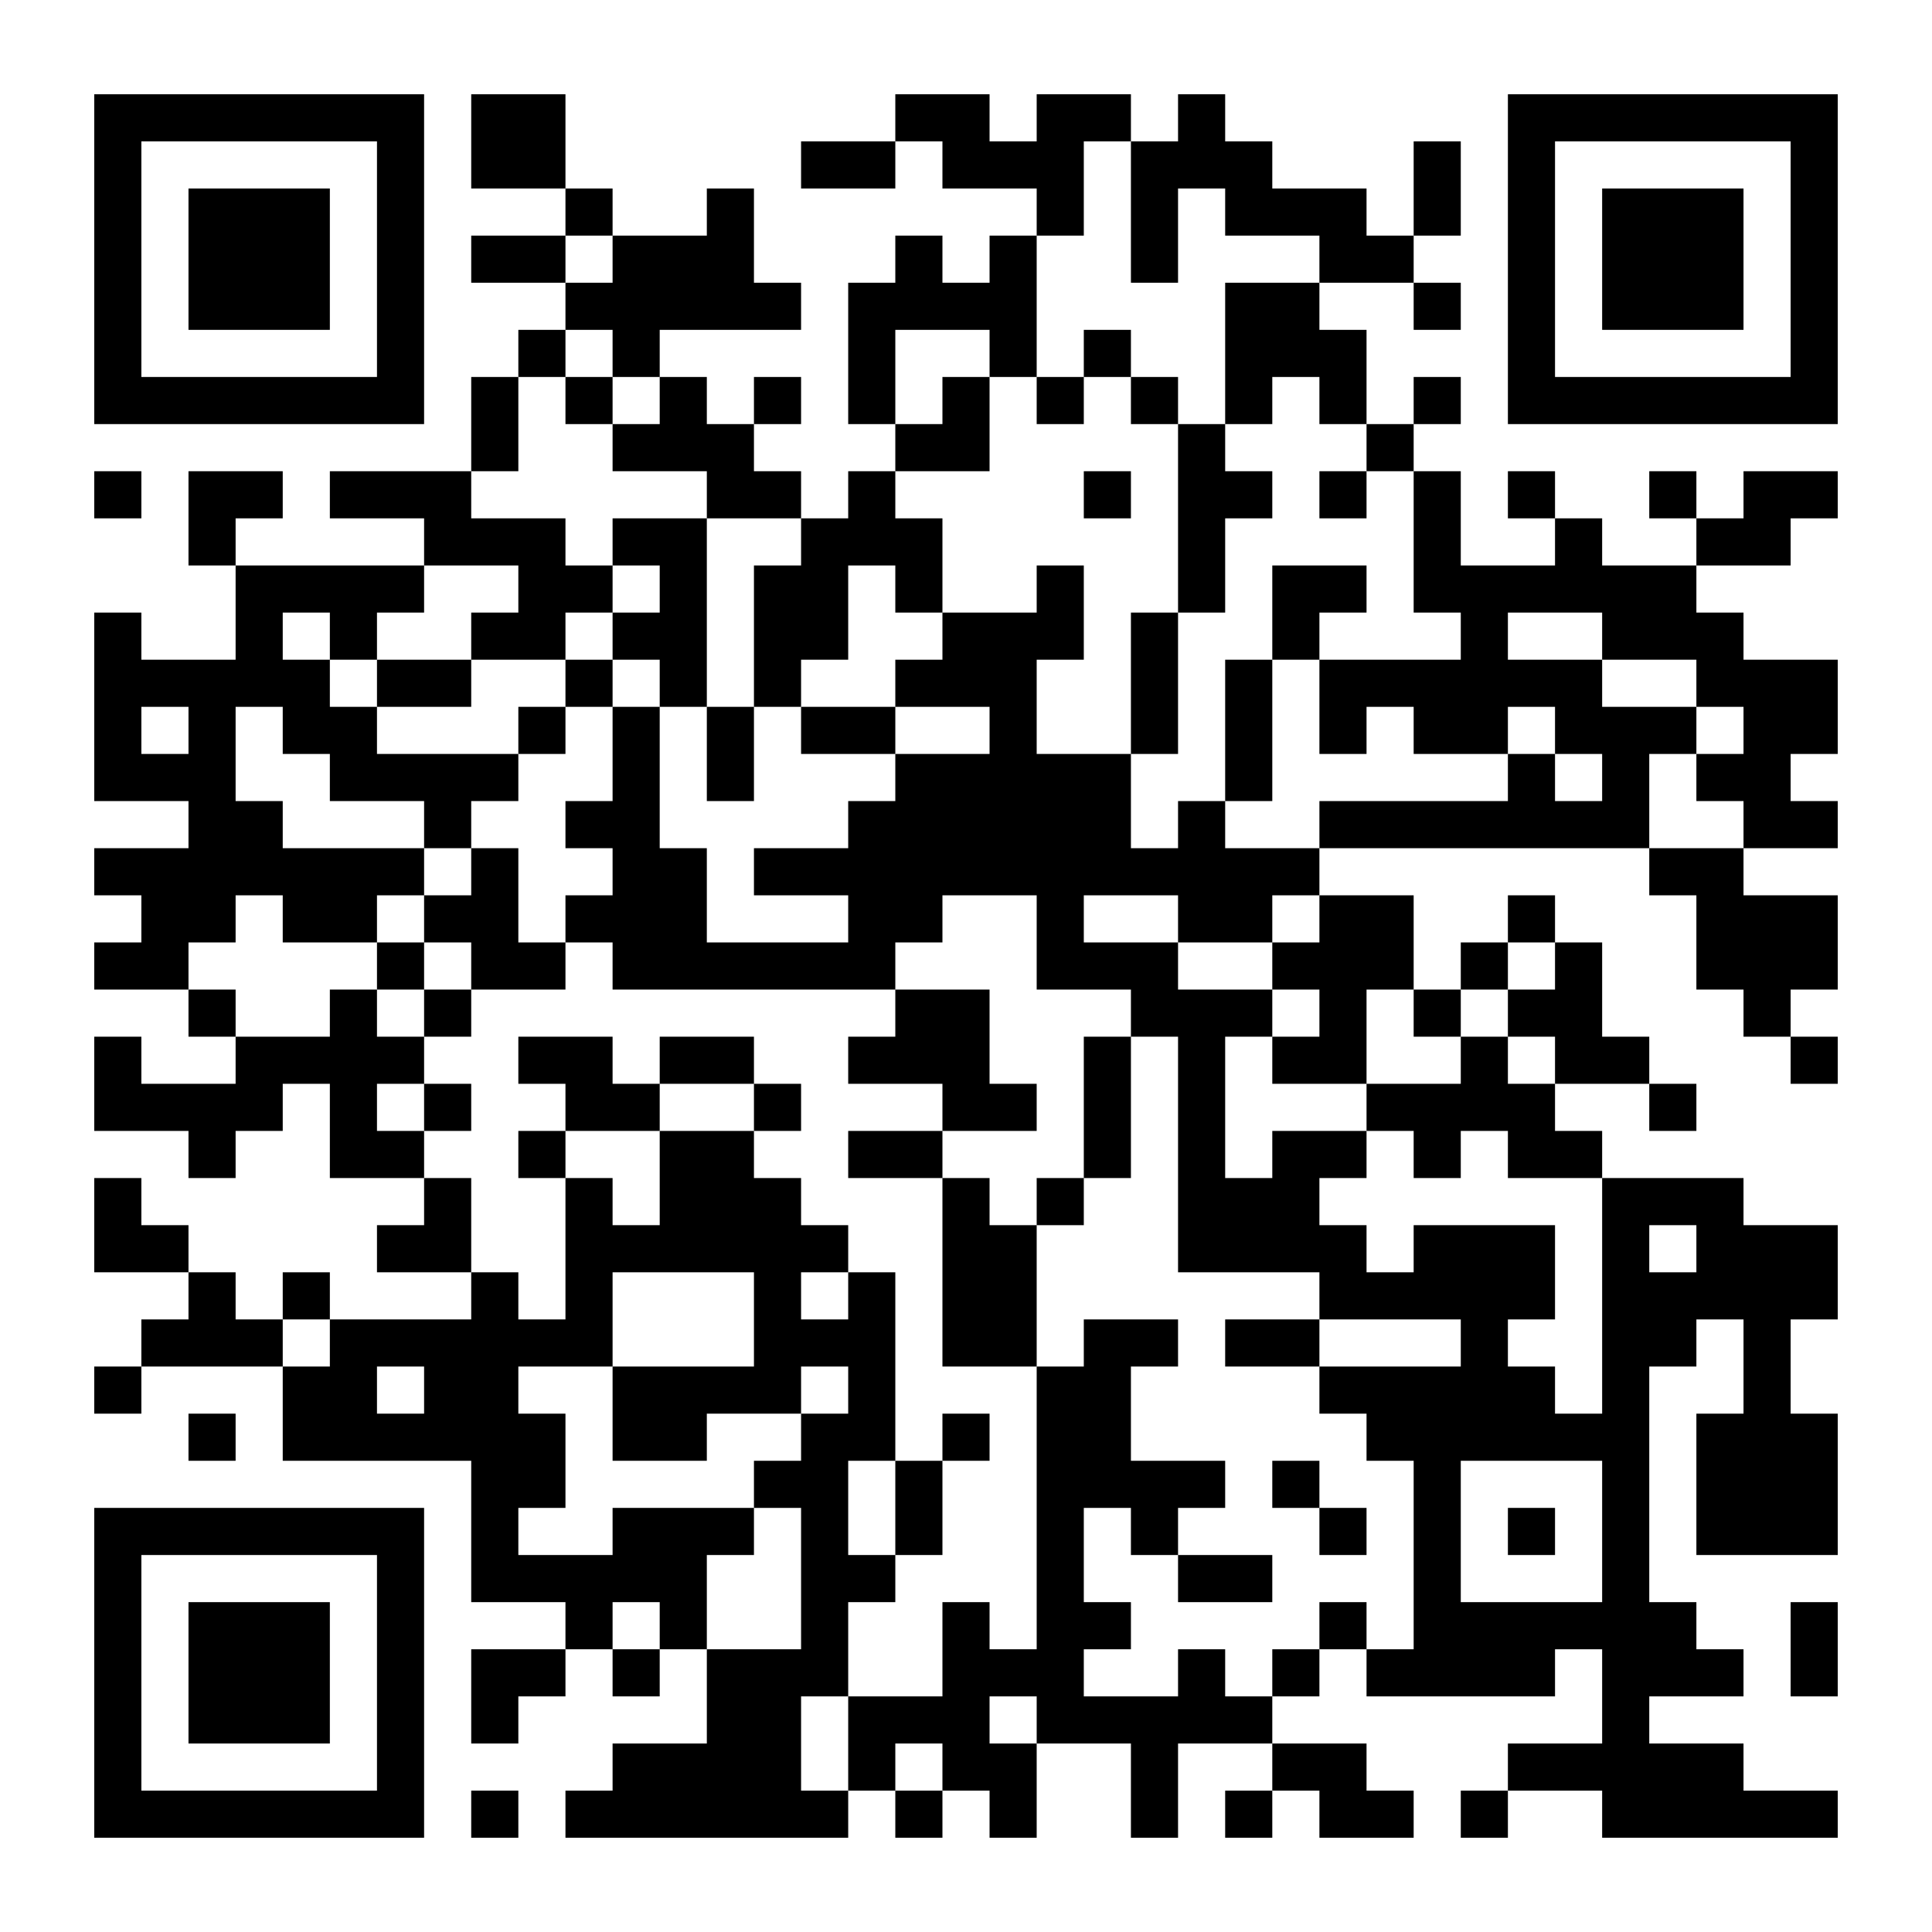
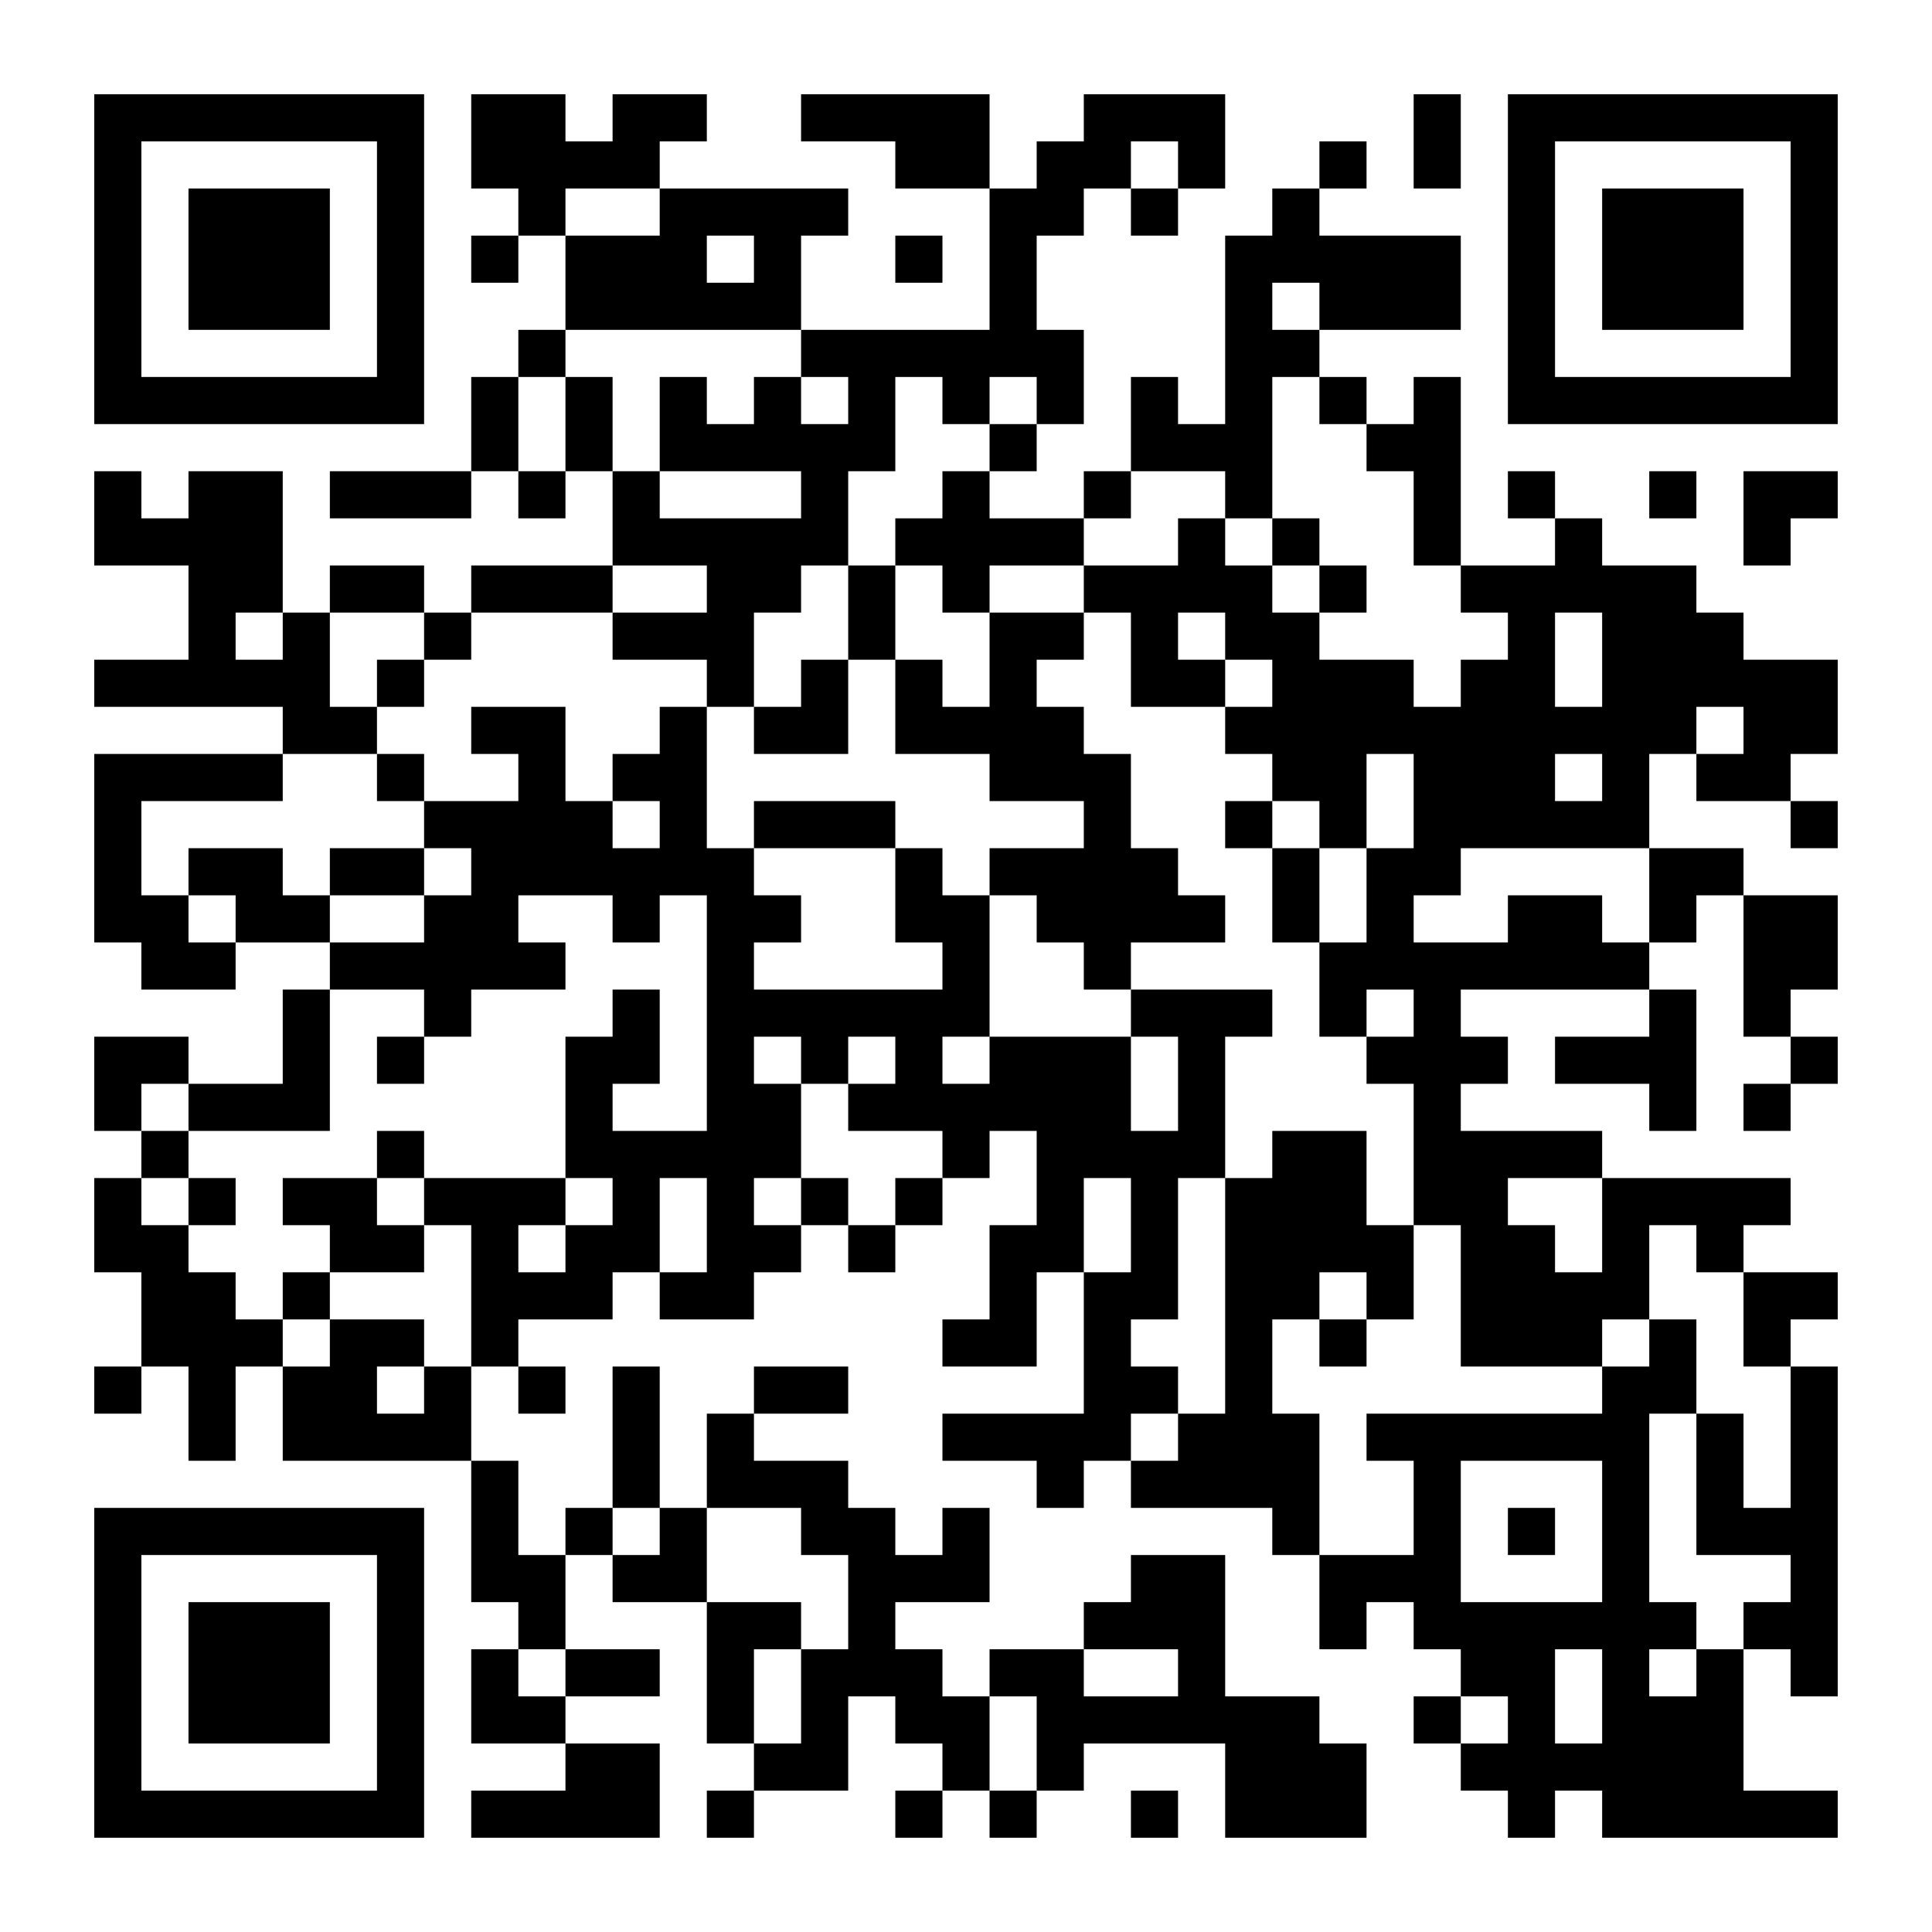
<svg xmlns="http://www.w3.org/2000/svg" width="41mm" height="41mm" version="1.1" viewBox="0 0 41 41">
-   <path d="M2,2H3V3H2zM3,2H4V3H3zM4,2H5V3H4zM5,2H6V3H5zM6,2H7V3H6zM7,2H8V3H7zM8,2H9V3H8zM10,2H11V3H10zM11,2H12V3H11zM19,2H20V3H19zM20,2H21V3H20zM22,2H23V3H22zM23,2H24V3H23zM25,2H26V3H25zM32,2H33V3H32zM33,2H34V3H33zM34,2H35V3H34zM35,2H36V3H35zM36,2H37V3H36zM37,2H38V3H37zM38,2H39V3H38zM2,3H3V4H2zM8,3H9V4H8zM10,3H11V4H10zM11,3H12V4H11zM17,3H18V4H17zM18,3H19V4H18zM20,3H21V4H20zM21,3H22V4H21zM22,3H23V4H22zM24,3H25V4H24zM25,3H26V4H25zM26,3H27V4H26zM30,3H31V4H30zM32,3H33V4H32zM38,3H39V4H38zM2,4H3V5H2zM4,4H5V5H4zM5,4H6V5H5zM6,4H7V5H6zM8,4H9V5H8zM12,4H13V5H12zM15,4H16V5H15zM22,4H23V5H22zM24,4H25V5H24zM26,4H27V5H26zM27,4H28V5H27zM28,4H29V5H28zM30,4H31V5H30zM32,4H33V5H32zM34,4H35V5H34zM35,4H36V5H35zM36,4H37V5H36zM38,4H39V5H38zM2,5H3V6H2zM4,5H5V6H4zM5,5H6V6H5zM6,5H7V6H6zM8,5H9V6H8zM10,5H11V6H10zM11,5H12V6H11zM13,5H14V6H13zM14,5H15V6H14zM15,5H16V6H15zM19,5H20V6H19zM21,5H22V6H21zM24,5H25V6H24zM28,5H29V6H28zM29,5H30V6H29zM32,5H33V6H32zM34,5H35V6H34zM35,5H36V6H35zM36,5H37V6H36zM38,5H39V6H38zM2,6H3V7H2zM4,6H5V7H4zM5,6H6V7H5zM6,6H7V7H6zM8,6H9V7H8zM12,6H13V7H12zM13,6H14V7H13zM14,6H15V7H14zM15,6H16V7H15zM16,6H17V7H16zM18,6H19V7H18zM19,6H20V7H19zM20,6H21V7H20zM21,6H22V7H21zM26,6H27V7H26zM27,6H28V7H27zM30,6H31V7H30zM32,6H33V7H32zM34,6H35V7H34zM35,6H36V7H35zM36,6H37V7H36zM38,6H39V7H38zM2,7H3V8H2zM8,7H9V8H8zM11,7H12V8H11zM13,7H14V8H13zM18,7H19V8H18zM21,7H22V8H21zM23,7H24V8H23zM26,7H27V8H26zM27,7H28V8H27zM28,7H29V8H28zM32,7H33V8H32zM38,7H39V8H38zM2,8H3V9H2zM3,8H4V9H3zM4,8H5V9H4zM5,8H6V9H5zM6,8H7V9H6zM7,8H8V9H7zM8,8H9V9H8zM10,8H11V9H10zM12,8H13V9H12zM14,8H15V9H14zM16,8H17V9H16zM18,8H19V9H18zM20,8H21V9H20zM22,8H23V9H22zM24,8H25V9H24zM26,8H27V9H26zM28,8H29V9H28zM30,8H31V9H30zM32,8H33V9H32zM33,8H34V9H33zM34,8H35V9H34zM35,8H36V9H35zM36,8H37V9H36zM37,8H38V9H37zM38,8H39V9H38zM10,9H11V10H10zM13,9H14V10H13zM14,9H15V10H14zM15,9H16V10H15zM19,9H20V10H19zM20,9H21V10H20zM25,9H26V10H25zM29,9H30V10H29zM2,10H3V11H2zM4,10H5V11H4zM5,10H6V11H5zM7,10H8V11H7zM8,10H9V11H8zM9,10H10V11H9zM15,10H16V11H15zM16,10H17V11H16zM18,10H19V11H18zM23,10H24V11H23zM25,10H26V11H25zM26,10H27V11H26zM28,10H29V11H28zM30,10H31V11H30zM32,10H33V11H32zM35,10H36V11H35zM37,10H38V11H37zM38,10H39V11H38zM4,11H5V12H4zM9,11H10V12H9zM10,11H11V12H10zM11,11H12V12H11zM13,11H14V12H13zM14,11H15V12H14zM17,11H18V12H17zM18,11H19V12H18zM19,11H20V12H19zM25,11H26V12H25zM30,11H31V12H30zM33,11H34V12H33zM36,11H37V12H36zM37,11H38V12H37zM5,12H6V13H5zM6,12H7V13H6zM7,12H8V13H7zM8,12H9V13H8zM11,12H12V13H11zM12,12H13V13H12zM14,12H15V13H14zM16,12H17V13H16zM17,12H18V13H17zM19,12H20V13H19zM22,12H23V13H22zM25,12H26V13H25zM27,12H28V13H27zM28,12H29V13H28zM30,12H31V13H30zM31,12H32V13H31zM32,12H33V13H32zM33,12H34V13H33zM34,12H35V13H34zM35,12H36V13H35zM2,13H3V14H2zM5,13H6V14H5zM7,13H8V14H7zM10,13H11V14H10zM11,13H12V14H11zM13,13H14V14H13zM14,13H15V14H14zM16,13H17V14H16zM17,13H18V14H17zM20,13H21V14H20zM21,13H22V14H21zM22,13H23V14H22zM24,13H25V14H24zM27,13H28V14H27zM31,13H32V14H31zM34,13H35V14H34zM35,13H36V14H35zM36,13H37V14H36zM2,14H3V15H2zM3,14H4V15H3zM4,14H5V15H4zM5,14H6V15H5zM6,14H7V15H6zM8,14H9V15H8zM9,14H10V15H9zM12,14H13V15H12zM14,14H15V15H14zM16,14H17V15H16zM19,14H20V15H19zM20,14H21V15H20zM21,14H22V15H21zM24,14H25V15H24zM26,14H27V15H26zM28,14H29V15H28zM29,14H30V15H29zM30,14H31V15H30zM31,14H32V15H31zM32,14H33V15H32zM33,14H34V15H33zM36,14H37V15H36zM37,14H38V15H37zM38,14H39V15H38zM2,15H3V16H2zM4,15H5V16H4zM6,15H7V16H6zM7,15H8V16H7zM11,15H12V16H11zM13,15H14V16H13zM15,15H16V16H15zM17,15H18V16H17zM18,15H19V16H18zM21,15H22V16H21zM24,15H25V16H24zM26,15H27V16H26zM28,15H29V16H28zM30,15H31V16H30zM31,15H32V16H31zM33,15H34V16H33zM34,15H35V16H34zM35,15H36V16H35zM37,15H38V16H37zM38,15H39V16H38zM2,16H3V17H2zM3,16H4V17H3zM4,16H5V17H4zM7,16H8V17H7zM8,16H9V17H8zM9,16H10V17H9zM10,16H11V17H10zM13,16H14V17H13zM15,16H16V17H15zM19,16H20V17H19zM20,16H21V17H20zM21,16H22V17H21zM22,16H23V17H22zM23,16H24V17H23zM26,16H27V17H26zM32,16H33V17H32zM34,16H35V17H34zM36,16H37V17H36zM37,16H38V17H37zM4,17H5V18H4zM5,17H6V18H5zM9,17H10V18H9zM12,17H13V18H12zM13,17H14V18H13zM18,17H19V18H18zM19,17H20V18H19zM20,17H21V18H20zM21,17H22V18H21zM22,17H23V18H22zM23,17H24V18H23zM25,17H26V18H25zM28,17H29V18H28zM29,17H30V18H29zM30,17H31V18H30zM31,17H32V18H31zM32,17H33V18H32zM33,17H34V18H33zM34,17H35V18H34zM37,17H38V18H37zM38,17H39V18H38zM2,18H3V19H2zM3,18H4V19H3zM4,18H5V19H4zM5,18H6V19H5zM6,18H7V19H6zM7,18H8V19H7zM8,18H9V19H8zM10,18H11V19H10zM13,18H14V19H13zM14,18H15V19H14zM16,18H17V19H16zM17,18H18V19H17zM18,18H19V19H18zM19,18H20V19H19zM20,18H21V19H20zM21,18H22V19H21zM22,18H23V19H22zM23,18H24V19H23zM24,18H25V19H24zM25,18H26V19H25zM26,18H27V19H26zM27,18H28V19H27zM35,18H36V19H35zM36,18H37V19H36zM3,19H4V20H3zM4,19H5V20H4zM6,19H7V20H6zM7,19H8V20H7zM9,19H10V20H9zM10,19H11V20H10zM12,19H13V20H12zM13,19H14V20H13zM14,19H15V20H14zM18,19H19V20H18zM19,19H20V20H19zM22,19H23V20H22zM25,19H26V20H25zM26,19H27V20H26zM28,19H29V20H28zM29,19H30V20H29zM32,19H33V20H32zM36,19H37V20H36zM37,19H38V20H37zM38,19H39V20H38zM2,20H3V21H2zM3,20H4V21H3zM8,20H9V21H8zM10,20H11V21H10zM11,20H12V21H11zM13,20H14V21H13zM14,20H15V21H14zM15,20H16V21H15zM16,20H17V21H16zM17,20H18V21H17zM18,20H19V21H18zM22,20H23V21H22zM23,20H24V21H23zM24,20H25V21H24zM27,20H28V21H27zM28,20H29V21H28zM29,20H30V21H29zM31,20H32V21H31zM33,20H34V21H33zM36,20H37V21H36zM37,20H38V21H37zM38,20H39V21H38zM4,21H5V22H4zM7,21H8V22H7zM9,21H10V22H9zM19,21H20V22H19zM20,21H21V22H20zM24,21H25V22H24zM25,21H26V22H25zM26,21H27V22H26zM28,21H29V22H28zM30,21H31V22H30zM32,21H33V22H32zM33,21H34V22H33zM37,21H38V22H37zM2,22H3V23H2zM5,22H6V23H5zM6,22H7V23H6zM7,22H8V23H7zM8,22H9V23H8zM11,22H12V23H11zM12,22H13V23H12zM14,22H15V23H14zM15,22H16V23H15zM18,22H19V23H18zM19,22H20V23H19zM20,22H21V23H20zM23,22H24V23H23zM25,22H26V23H25zM27,22H28V23H27zM28,22H29V23H28zM31,22H32V23H31zM33,22H34V23H33zM34,22H35V23H34zM38,22H39V23H38zM2,23H3V24H2zM3,23H4V24H3zM4,23H5V24H4zM5,23H6V24H5zM7,23H8V24H7zM9,23H10V24H9zM12,23H13V24H12zM13,23H14V24H13zM16,23H17V24H16zM20,23H21V24H20zM21,23H22V24H21zM23,23H24V24H23zM25,23H26V24H25zM29,23H30V24H29zM30,23H31V24H30zM31,23H32V24H31zM32,23H33V24H32zM35,23H36V24H35zM4,24H5V25H4zM7,24H8V25H7zM8,24H9V25H8zM11,24H12V25H11zM14,24H15V25H14zM15,24H16V25H15zM18,24H19V25H18zM19,24H20V25H19zM23,24H24V25H23zM25,24H26V25H25zM27,24H28V25H27zM28,24H29V25H28zM30,24H31V25H30zM32,24H33V25H32zM33,24H34V25H33zM2,25H3V26H2zM9,25H10V26H9zM12,25H13V26H12zM14,25H15V26H14zM15,25H16V26H15zM16,25H17V26H16zM20,25H21V26H20zM22,25H23V26H22zM25,25H26V26H25zM26,25H27V26H26zM27,25H28V26H27zM34,25H35V26H34zM35,25H36V26H35zM36,25H37V26H36zM2,26H3V27H2zM3,26H4V27H3zM8,26H9V27H8zM9,26H10V27H9zM12,26H13V27H12zM13,26H14V27H13zM14,26H15V27H14zM15,26H16V27H15zM16,26H17V27H16zM17,26H18V27H17zM20,26H21V27H20zM21,26H22V27H21zM25,26H26V27H25zM26,26H27V27H26zM27,26H28V27H27zM28,26H29V27H28zM30,26H31V27H30zM31,26H32V27H31zM32,26H33V27H32zM34,26H35V27H34zM36,26H37V27H36zM37,26H38V27H37zM38,26H39V27H38zM4,27H5V28H4zM6,27H7V28H6zM10,27H11V28H10zM12,27H13V28H12zM16,27H17V28H16zM18,27H19V28H18zM20,27H21V28H20zM21,27H22V28H21zM28,27H29V28H28zM29,27H30V28H29zM30,27H31V28H30zM31,27H32V28H31zM32,27H33V28H32zM34,27H35V28H34zM35,27H36V28H35zM36,27H37V28H36zM37,27H38V28H37zM38,27H39V28H38zM3,28H4V29H3zM4,28H5V29H4zM5,28H6V29H5zM7,28H8V29H7zM8,28H9V29H8zM9,28H10V29H9zM10,28H11V29H10zM11,28H12V29H11zM12,28H13V29H12zM16,28H17V29H16zM17,28H18V29H17zM18,28H19V29H18zM20,28H21V29H20zM21,28H22V29H21zM23,28H24V29H23zM24,28H25V29H24zM26,28H27V29H26zM27,28H28V29H27zM31,28H32V29H31zM34,28H35V29H34zM35,28H36V29H35zM37,28H38V29H37zM2,29H3V30H2zM6,29H7V30H6zM7,29H8V30H7zM9,29H10V30H9zM10,29H11V30H10zM13,29H14V30H13zM14,29H15V30H14zM15,29H16V30H15zM16,29H17V30H16zM18,29H19V30H18zM22,29H23V30H22zM23,29H24V30H23zM28,29H29V30H28zM29,29H30V30H29zM30,29H31V30H30zM31,29H32V30H31zM32,29H33V30H32zM34,29H35V30H34zM37,29H38V30H37zM4,30H5V31H4zM6,30H7V31H6zM7,30H8V31H7zM8,30H9V31H8zM9,30H10V31H9zM10,30H11V31H10zM11,30H12V31H11zM13,30H14V31H13zM14,30H15V31H14zM17,30H18V31H17zM18,30H19V31H18zM20,30H21V31H20zM22,30H23V31H22zM23,30H24V31H23zM29,30H30V31H29zM30,30H31V31H30zM31,30H32V31H31zM32,30H33V31H32zM33,30H34V31H33zM34,30H35V31H34zM36,30H37V31H36zM37,30H38V31H37zM38,30H39V31H38zM10,31H11V32H10zM11,31H12V32H11zM16,31H17V32H16zM17,31H18V32H17zM19,31H20V32H19zM22,31H23V32H22zM23,31H24V32H23zM24,31H25V32H24zM25,31H26V32H25zM27,31H28V32H27zM30,31H31V32H30zM34,31H35V32H34zM36,31H37V32H36zM37,31H38V32H37zM38,31H39V32H38zM2,32H3V33H2zM3,32H4V33H3zM4,32H5V33H4zM5,32H6V33H5zM6,32H7V33H6zM7,32H8V33H7zM8,32H9V33H8zM10,32H11V33H10zM13,32H14V33H13zM14,32H15V33H14zM15,32H16V33H15zM17,32H18V33H17zM19,32H20V33H19zM22,32H23V33H22zM24,32H25V33H24zM28,32H29V33H28zM30,32H31V33H30zM32,32H33V33H32zM34,32H35V33H34zM36,32H37V33H36zM37,32H38V33H37zM38,32H39V33H38zM2,33H3V34H2zM8,33H9V34H8zM10,33H11V34H10zM11,33H12V34H11zM12,33H13V34H12zM13,33H14V34H13zM14,33H15V34H14zM17,33H18V34H17zM18,33H19V34H18zM22,33H23V34H22zM25,33H26V34H25zM26,33H27V34H26zM30,33H31V34H30zM34,33H35V34H34zM2,34H3V35H2zM4,34H5V35H4zM5,34H6V35H5zM6,34H7V35H6zM8,34H9V35H8zM12,34H13V35H12zM14,34H15V35H14zM17,34H18V35H17zM20,34H21V35H20zM22,34H23V35H22zM23,34H24V35H23zM28,34H29V35H28zM30,34H31V35H30zM31,34H32V35H31zM32,34H33V35H32zM33,34H34V35H33zM34,34H35V35H34zM35,34H36V35H35zM38,34H39V35H38zM2,35H3V36H2zM4,35H5V36H4zM5,35H6V36H5zM6,35H7V36H6zM8,35H9V36H8zM10,35H11V36H10zM11,35H12V36H11zM13,35H14V36H13zM15,35H16V36H15zM16,35H17V36H16zM17,35H18V36H17zM20,35H21V36H20zM21,35H22V36H21zM22,35H23V36H22zM25,35H26V36H25zM27,35H28V36H27zM29,35H30V36H29zM30,35H31V36H30zM31,35H32V36H31zM32,35H33V36H32zM34,35H35V36H34zM35,35H36V36H35zM36,35H37V36H36zM38,35H39V36H38zM2,36H3V37H2zM4,36H5V37H4zM5,36H6V37H5zM6,36H7V37H6zM8,36H9V37H8zM10,36H11V37H10zM15,36H16V37H15zM16,36H17V37H16zM18,36H19V37H18zM19,36H20V37H19zM20,36H21V37H20zM22,36H23V37H22zM23,36H24V37H23zM24,36H25V37H24zM25,36H26V37H25zM26,36H27V37H26zM34,36H35V37H34zM2,37H3V38H2zM8,37H9V38H8zM13,37H14V38H13zM14,37H15V38H14zM15,37H16V38H15zM16,37H17V38H16zM18,37H19V38H18zM20,37H21V38H20zM21,37H22V38H21zM24,37H25V38H24zM27,37H28V38H27zM28,37H29V38H28zM32,37H33V38H32zM33,37H34V38H33zM34,37H35V38H34zM35,37H36V38H35zM36,37H37V38H36zM2,38H3V39H2zM3,38H4V39H3zM4,38H5V39H4zM5,38H6V39H5zM6,38H7V39H6zM7,38H8V39H7zM8,38H9V39H8zM10,38H11V39H10zM12,38H13V39H12zM13,38H14V39H13zM14,38H15V39H14zM15,38H16V39H15zM16,38H17V39H16zM17,38H18V39H17zM19,38H20V39H19zM21,38H22V39H21zM24,38H25V39H24zM26,38H27V39H26zM28,38H29V39H28zM29,38H30V39H29zM31,38H32V39H31zM34,38H35V39H34zM35,38H36V39H35zM36,38H37V39H36zM37,38H38V39H37zM38,38H39V39H38z" id="qr-path" fill="#000000" fill-opacity="1" fill-rule="nonzero" stroke="none" />
+   <path d="M2,2H3V3H2zM3,2H4V3H3zM4,2H5V3H4zM5,2H6V3H5zM6,2H7V3H6zM7,2H8V3H7zM8,2H9V3H8zM10,2H11V3H10zM11,2H12V3H11zM13,2H14V3H13zM14,2H15V3H14zM17,2H18V3H17zM18,2H19V3H18zM19,2H20V3H19zM20,2H21V3H20zM23,2H24V3H23zM24,2H25V3H24zM25,2H26V3H25zM30,2H31V3H30zM32,2H33V3H32zM33,2H34V3H33zM34,2H35V3H34zM35,2H36V3H35zM36,2H37V3H36zM37,2H38V3H37zM38,2H39V3H38zM2,3H3V4H2zM8,3H9V4H8zM10,3H11V4H10zM11,3H12V4H11zM12,3H13V4H12zM13,3H14V4H13zM19,3H20V4H19zM20,3H21V4H20zM22,3H23V4H22zM23,3H24V4H23zM25,3H26V4H25zM28,3H29V4H28zM30,3H31V4H30zM32,3H33V4H32zM38,3H39V4H38zM2,4H3V5H2zM4,4H5V5H4zM5,4H6V5H5zM6,4H7V5H6zM8,4H9V5H8zM11,4H12V5H11zM14,4H15V5H14zM15,4H16V5H15zM16,4H17V5H16zM17,4H18V5H17zM21,4H22V5H21zM22,4H23V5H22zM24,4H25V5H24zM27,4H28V5H27zM32,4H33V5H32zM34,4H35V5H34zM35,4H36V5H35zM36,4H37V5H36zM38,4H39V5H38zM2,5H3V6H2zM4,5H5V6H4zM5,5H6V6H5zM6,5H7V6H6zM8,5H9V6H8zM10,5H11V6H10zM12,5H13V6H12zM13,5H14V6H13zM14,5H15V6H14zM16,5H17V6H16zM19,5H20V6H19zM21,5H22V6H21zM26,5H27V6H26zM27,5H28V6H27zM28,5H29V6H28zM29,5H30V6H29zM30,5H31V6H30zM32,5H33V6H32zM34,5H35V6H34zM35,5H36V6H35zM36,5H37V6H36zM38,5H39V6H38zM2,6H3V7H2zM4,6H5V7H4zM5,6H6V7H5zM6,6H7V7H6zM8,6H9V7H8zM12,6H13V7H12zM13,6H14V7H13zM14,6H15V7H14zM15,6H16V7H15zM16,6H17V7H16zM21,6H22V7H21zM26,6H27V7H26zM28,6H29V7H28zM29,6H30V7H29zM30,6H31V7H30zM32,6H33V7H32zM34,6H35V7H34zM35,6H36V7H35zM36,6H37V7H36zM38,6H39V7H38zM2,7H3V8H2zM8,7H9V8H8zM11,7H12V8H11zM17,7H18V8H17zM18,7H19V8H18zM19,7H20V8H19zM20,7H21V8H20zM21,7H22V8H21zM22,7H23V8H22zM26,7H27V8H26zM27,7H28V8H27zM32,7H33V8H32zM38,7H39V8H38zM2,8H3V9H2zM3,8H4V9H3zM4,8H5V9H4zM5,8H6V9H5zM6,8H7V9H6zM7,8H8V9H7zM8,8H9V9H8zM10,8H11V9H10zM12,8H13V9H12zM14,8H15V9H14zM16,8H17V9H16zM18,8H19V9H18zM20,8H21V9H20zM22,8H23V9H22zM24,8H25V9H24zM26,8H27V9H26zM28,8H29V9H28zM30,8H31V9H30zM32,8H33V9H32zM33,8H34V9H33zM34,8H35V9H34zM35,8H36V9H35zM36,8H37V9H36zM37,8H38V9H37zM38,8H39V9H38zM10,9H11V10H10zM12,9H13V10H12zM14,9H15V10H14zM15,9H16V10H15zM16,9H17V10H16zM17,9H18V10H17zM18,9H19V10H18zM21,9H22V10H21zM24,9H25V10H24zM25,9H26V10H25zM26,9H27V10H26zM29,9H30V10H29zM30,9H31V10H30zM2,10H3V11H2zM4,10H5V11H4zM5,10H6V11H5zM7,10H8V11H7zM8,10H9V11H8zM9,10H10V11H9zM11,10H12V11H11zM13,10H14V11H13zM17,10H18V11H17zM20,10H21V11H20zM23,10H24V11H23zM26,10H27V11H26zM30,10H31V11H30zM32,10H33V11H32zM35,10H36V11H35zM37,10H38V11H37zM38,10H39V11H38zM2,11H3V12H2zM3,11H4V12H3zM4,11H5V12H4zM5,11H6V12H5zM13,11H14V12H13zM14,11H15V12H14zM15,11H16V12H15zM16,11H17V12H16zM17,11H18V12H17zM19,11H20V12H19zM20,11H21V12H20zM21,11H22V12H21zM22,11H23V12H22zM25,11H26V12H25zM27,11H28V12H27zM30,11H31V12H30zM33,11H34V12H33zM37,11H38V12H37zM4,12H5V13H4zM5,12H6V13H5zM7,12H8V13H7zM8,12H9V13H8zM10,12H11V13H10zM11,12H12V13H11zM12,12H13V13H12zM15,12H16V13H15zM16,12H17V13H16zM18,12H19V13H18zM20,12H21V13H20zM23,12H24V13H23zM24,12H25V13H24zM25,12H26V13H25zM26,12H27V13H26zM28,12H29V13H28zM31,12H32V13H31zM32,12H33V13H32zM33,12H34V13H33zM34,12H35V13H34zM35,12H36V13H35zM4,13H5V14H4zM6,13H7V14H6zM9,13H10V14H9zM13,13H14V14H13zM14,13H15V14H14zM15,13H16V14H15zM18,13H19V14H18zM21,13H22V14H21zM22,13H23V14H22zM24,13H25V14H24zM26,13H27V14H26zM27,13H28V14H27zM32,13H33V14H32zM34,13H35V14H34zM35,13H36V14H35zM36,13H37V14H36zM2,14H3V15H2zM3,14H4V15H3zM4,14H5V15H4zM5,14H6V15H5zM6,14H7V15H6zM8,14H9V15H8zM15,14H16V15H15zM17,14H18V15H17zM19,14H20V15H19zM21,14H22V15H21zM24,14H25V15H24zM25,14H26V15H25zM27,14H28V15H27zM28,14H29V15H28zM29,14H30V15H29zM31,14H32V15H31zM32,14H33V15H32zM34,14H35V15H34zM35,14H36V15H35zM36,14H37V15H36zM37,14H38V15H37zM38,14H39V15H38zM6,15H7V16H6zM7,15H8V16H7zM10,15H11V16H10zM11,15H12V16H11zM14,15H15V16H14zM16,15H17V16H16zM17,15H18V16H17zM19,15H20V16H19zM20,15H21V16H20zM21,15H22V16H21zM22,15H23V16H22zM26,15H27V16H26zM27,15H28V16H27zM28,15H29V16H28zM29,15H30V16H29zM30,15H31V16H30zM31,15H32V16H31zM32,15H33V16H32zM33,15H34V16H33zM34,15H35V16H34zM35,15H36V16H35zM37,15H38V16H37zM38,15H39V16H38zM2,16H3V17H2zM3,16H4V17H3zM4,16H5V17H4zM5,16H6V17H5zM8,16H9V17H8zM11,16H12V17H11zM13,16H14V17H13zM14,16H15V17H14zM21,16H22V17H21zM22,16H23V17H22zM23,16H24V17H23zM27,16H28V17H27zM28,16H29V17H28zM30,16H31V17H30zM31,16H32V17H31zM32,16H33V17H32zM34,16H35V17H34zM36,16H37V17H36zM37,16H38V17H37zM2,17H3V18H2zM9,17H10V18H9zM10,17H11V18H10zM11,17H12V18H11zM12,17H13V18H12zM14,17H15V18H14zM16,17H17V18H16zM17,17H18V18H17zM18,17H19V18H18zM23,17H24V18H23zM26,17H27V18H26zM28,17H29V18H28zM30,17H31V18H30zM31,17H32V18H31zM32,17H33V18H32zM33,17H34V18H33zM34,17H35V18H34zM38,17H39V18H38zM2,18H3V19H2zM4,18H5V19H4zM5,18H6V19H5zM7,18H8V19H7zM8,18H9V19H8zM10,18H11V19H10zM11,18H12V19H11zM12,18H13V19H12zM13,18H14V19H13zM14,18H15V19H14zM15,18H16V19H15zM19,18H20V19H19zM21,18H22V19H21zM22,18H23V19H22zM23,18H24V19H23zM24,18H25V19H24zM27,18H28V19H27zM29,18H30V19H29zM30,18H31V19H30zM35,18H36V19H35zM36,18H37V19H36zM2,19H3V20H2zM3,19H4V20H3zM5,19H6V20H5zM6,19H7V20H6zM9,19H10V20H9zM10,19H11V20H10zM13,19H14V20H13zM15,19H16V20H15zM16,19H17V20H16zM19,19H20V20H19zM20,19H21V20H20zM22,19H23V20H22zM23,19H24V20H23zM24,19H25V20H24zM25,19H26V20H25zM27,19H28V20H27zM29,19H30V20H29zM32,19H33V20H32zM33,19H34V20H33zM35,19H36V20H35zM37,19H38V20H37zM38,19H39V20H38zM3,20H4V21H3zM4,20H5V21H4zM7,20H8V21H7zM8,20H9V21H8zM9,20H10V21H9zM10,20H11V21H10zM11,20H12V21H11zM15,20H16V21H15zM20,20H21V21H20zM23,20H24V21H23zM28,20H29V21H28zM29,20H30V21H29zM30,20H31V21H30zM31,20H32V21H31zM32,20H33V21H32zM33,20H34V21H33zM34,20H35V21H34zM37,20H38V21H37zM38,20H39V21H38zM6,21H7V22H6zM9,21H10V22H9zM13,21H14V22H13zM15,21H16V22H15zM16,21H17V22H16zM17,21H18V22H17zM18,21H19V22H18zM19,21H20V22H19zM20,21H21V22H20zM24,21H25V22H24zM25,21H26V22H25zM26,21H27V22H26zM28,21H29V22H28zM30,21H31V22H30zM35,21H36V22H35zM37,21H38V22H37zM2,22H3V23H2zM3,22H4V23H3zM6,22H7V23H6zM8,22H9V23H8zM12,22H13V23H12zM13,22H14V23H13zM15,22H16V23H15zM17,22H18V23H17zM19,22H20V23H19zM21,22H22V23H21zM22,22H23V23H22zM23,22H24V23H23zM25,22H26V23H25zM29,22H30V23H29zM30,22H31V23H30zM31,22H32V23H31zM33,22H34V23H33zM34,22H35V23H34zM35,22H36V23H35zM38,22H39V23H38zM2,23H3V24H2zM4,23H5V24H4zM5,23H6V24H5zM6,23H7V24H6zM12,23H13V24H12zM15,23H16V24H15zM16,23H17V24H16zM18,23H19V24H18zM19,23H20V24H19zM20,23H21V24H20zM21,23H22V24H21zM22,23H23V24H22zM23,23H24V24H23zM25,23H26V24H25zM30,23H31V24H30zM35,23H36V24H35zM37,23H38V24H37zM3,24H4V25H3zM8,24H9V25H8zM12,24H13V25H12zM13,24H14V25H13zM14,24H15V25H14zM15,24H16V25H15zM16,24H17V25H16zM20,24H21V25H20zM22,24H23V25H22zM23,24H24V25H23zM24,24H25V25H24zM25,24H26V25H25zM27,24H28V25H27zM28,24H29V25H28zM30,24H31V25H30zM31,24H32V25H31zM32,24H33V25H32zM33,24H34V25H33zM2,25H3V26H2zM4,25H5V26H4zM6,25H7V26H6zM7,25H8V26H7zM9,25H10V26H9zM10,25H11V26H10zM11,25H12V26H11zM13,25H14V26H13zM15,25H16V26H15zM17,25H18V26H17zM19,25H20V26H19zM22,25H23V26H22zM24,25H25V26H24zM26,25H27V26H26zM27,25H28V26H27zM28,25H29V26H28zM30,25H31V26H30zM31,25H32V26H31zM34,25H35V26H34zM35,25H36V26H35zM36,25H37V26H36zM37,25H38V26H37zM2,26H3V27H2zM3,26H4V27H3zM7,26H8V27H7zM8,26H9V27H8zM10,26H11V27H10zM12,26H13V27H12zM13,26H14V27H13zM15,26H16V27H15zM16,26H17V27H16zM18,26H19V27H18zM21,26H22V27H21zM22,26H23V27H22zM24,26H25V27H24zM26,26H27V27H26zM27,26H28V27H27zM28,26H29V27H28zM29,26H30V27H29zM31,26H32V27H31zM32,26H33V27H32zM34,26H35V27H34zM36,26H37V27H36zM3,27H4V28H3zM4,27H5V28H4zM6,27H7V28H6zM10,27H11V28H10zM11,27H12V28H11zM12,27H13V28H12zM14,27H15V28H14zM15,27H16V28H15zM21,27H22V28H21zM23,27H24V28H23zM24,27H25V28H24zM26,27H27V28H26zM27,27H28V28H27zM29,27H30V28H29zM31,27H32V28H31zM32,27H33V28H32zM33,27H34V28H33zM34,27H35V28H34zM37,27H38V28H37zM38,27H39V28H38zM3,28H4V29H3zM4,28H5V29H4zM5,28H6V29H5zM7,28H8V29H7zM8,28H9V29H8zM10,28H11V29H10zM20,28H21V29H20zM21,28H22V29H21zM23,28H24V29H23zM26,28H27V29H26zM28,28H29V29H28zM31,28H32V29H31zM32,28H33V29H32zM33,28H34V29H33zM35,28H36V29H35zM37,28H38V29H37zM2,29H3V30H2zM4,29H5V30H4zM6,29H7V30H6zM7,29H8V30H7zM9,29H10V30H9zM11,29H12V30H11zM13,29H14V30H13zM16,29H17V30H16zM17,29H18V30H17zM23,29H24V30H23zM24,29H25V30H24zM26,29H27V30H26zM34,29H35V30H34zM35,29H36V30H35zM38,29H39V30H38zM4,30H5V31H4zM6,30H7V31H6zM7,30H8V31H7zM8,30H9V31H8zM9,30H10V31H9zM13,30H14V31H13zM15,30H16V31H15zM20,30H21V31H20zM21,30H22V31H21zM22,30H23V31H22zM23,30H24V31H23zM25,30H26V31H25zM26,30H27V31H26zM27,30H28V31H27zM29,30H30V31H29zM30,30H31V31H30zM31,30H32V31H31zM32,30H33V31H32zM33,30H34V31H33zM34,30H35V31H34zM36,30H37V31H36zM38,30H39V31H38zM10,31H11V32H10zM13,31H14V32H13zM15,31H16V32H15zM16,31H17V32H16zM17,31H18V32H17zM22,31H23V32H22zM24,31H25V32H24zM25,31H26V32H25zM26,31H27V32H26zM27,31H28V32H27zM30,31H31V32H30zM34,31H35V32H34zM36,31H37V32H36zM38,31H39V32H38zM2,32H3V33H2zM3,32H4V33H3zM4,32H5V33H4zM5,32H6V33H5zM6,32H7V33H6zM7,32H8V33H7zM8,32H9V33H8zM10,32H11V33H10zM12,32H13V33H12zM14,32H15V33H14zM17,32H18V33H17zM18,32H19V33H18zM20,32H21V33H20zM27,32H28V33H27zM30,32H31V33H30zM32,32H33V33H32zM34,32H35V33H34zM36,32H37V33H36zM37,32H38V33H37zM38,32H39V33H38zM2,33H3V34H2zM8,33H9V34H8zM10,33H11V34H10zM11,33H12V34H11zM13,33H14V34H13zM14,33H15V34H14zM18,33H19V34H18zM19,33H20V34H19zM20,33H21V34H20zM24,33H25V34H24zM25,33H26V34H25zM28,33H29V34H28zM29,33H30V34H29zM30,33H31V34H30zM34,33H35V34H34zM38,33H39V34H38zM2,34H3V35H2zM4,34H5V35H4zM5,34H6V35H5zM6,34H7V35H6zM8,34H9V35H8zM11,34H12V35H11zM15,34H16V35H15zM16,34H17V35H16zM18,34H19V35H18zM23,34H24V35H23zM24,34H25V35H24zM25,34H26V35H25zM28,34H29V35H28zM30,34H31V35H30zM31,34H32V35H31zM32,34H33V35H32zM33,34H34V35H33zM34,34H35V35H34zM35,34H36V35H35zM37,34H38V35H37zM38,34H39V35H38zM2,35H3V36H2zM4,35H5V36H4zM5,35H6V36H5zM6,35H7V36H6zM8,35H9V36H8zM10,35H11V36H10zM12,35H13V36H12zM13,35H14V36H13zM15,35H16V36H15zM17,35H18V36H17zM18,35H19V36H18zM19,35H20V36H19zM21,35H22V36H21zM22,35H23V36H22zM25,35H26V36H25zM31,35H32V36H31zM32,35H33V36H32zM34,35H35V36H34zM36,35H37V36H36zM38,35H39V36H38zM2,36H3V37H2zM4,36H5V37H4zM5,36H6V37H5zM6,36H7V37H6zM8,36H9V37H8zM10,36H11V37H10zM11,36H12V37H11zM15,36H16V37H15zM17,36H18V37H17zM19,36H20V37H19zM20,36H21V37H20zM22,36H23V37H22zM23,36H24V37H23zM24,36H25V37H24zM25,36H26V37H25zM26,36H27V37H26zM27,36H28V37H27zM30,36H31V37H30zM32,36H33V37H32zM34,36H35V37H34zM35,36H36V37H35zM36,36H37V37H36zM2,37H3V38H2zM8,37H9V38H8zM12,37H13V38H12zM13,37H14V38H13zM16,37H17V38H16zM17,37H18V38H17zM20,37H21V38H20zM22,37H23V38H22zM26,37H27V38H26zM27,37H28V38H27zM28,37H29V38H28zM31,37H32V38H31zM32,37H33V38H32zM33,37H34V38H33zM34,37H35V38H34zM35,37H36V38H35zM36,37H37V38H36zM2,38H3V39H2zM3,38H4V39H3zM4,38H5V39H4zM5,38H6V39H5zM6,38H7V39H6zM7,38H8V39H7zM8,38H9V39H8zM10,38H11V39H10zM11,38H12V39H11zM12,38H13V39H12zM13,38H14V39H13zM15,38H16V39H15zM19,38H20V39H19zM21,38H22V39H21zM24,38H25V39H24zM26,38H27V39H26zM27,38H28V39H27zM28,38H29V39H28zM32,38H33V39H32zM34,38H35V39H34zM35,38H36V39H35zM36,38H37V39H36zM37,38H38V39H37zM38,38H39V39H38z" id="qr-path" fill="#000000" fill-opacity="1" fill-rule="nonzero" stroke="none" />
</svg>
